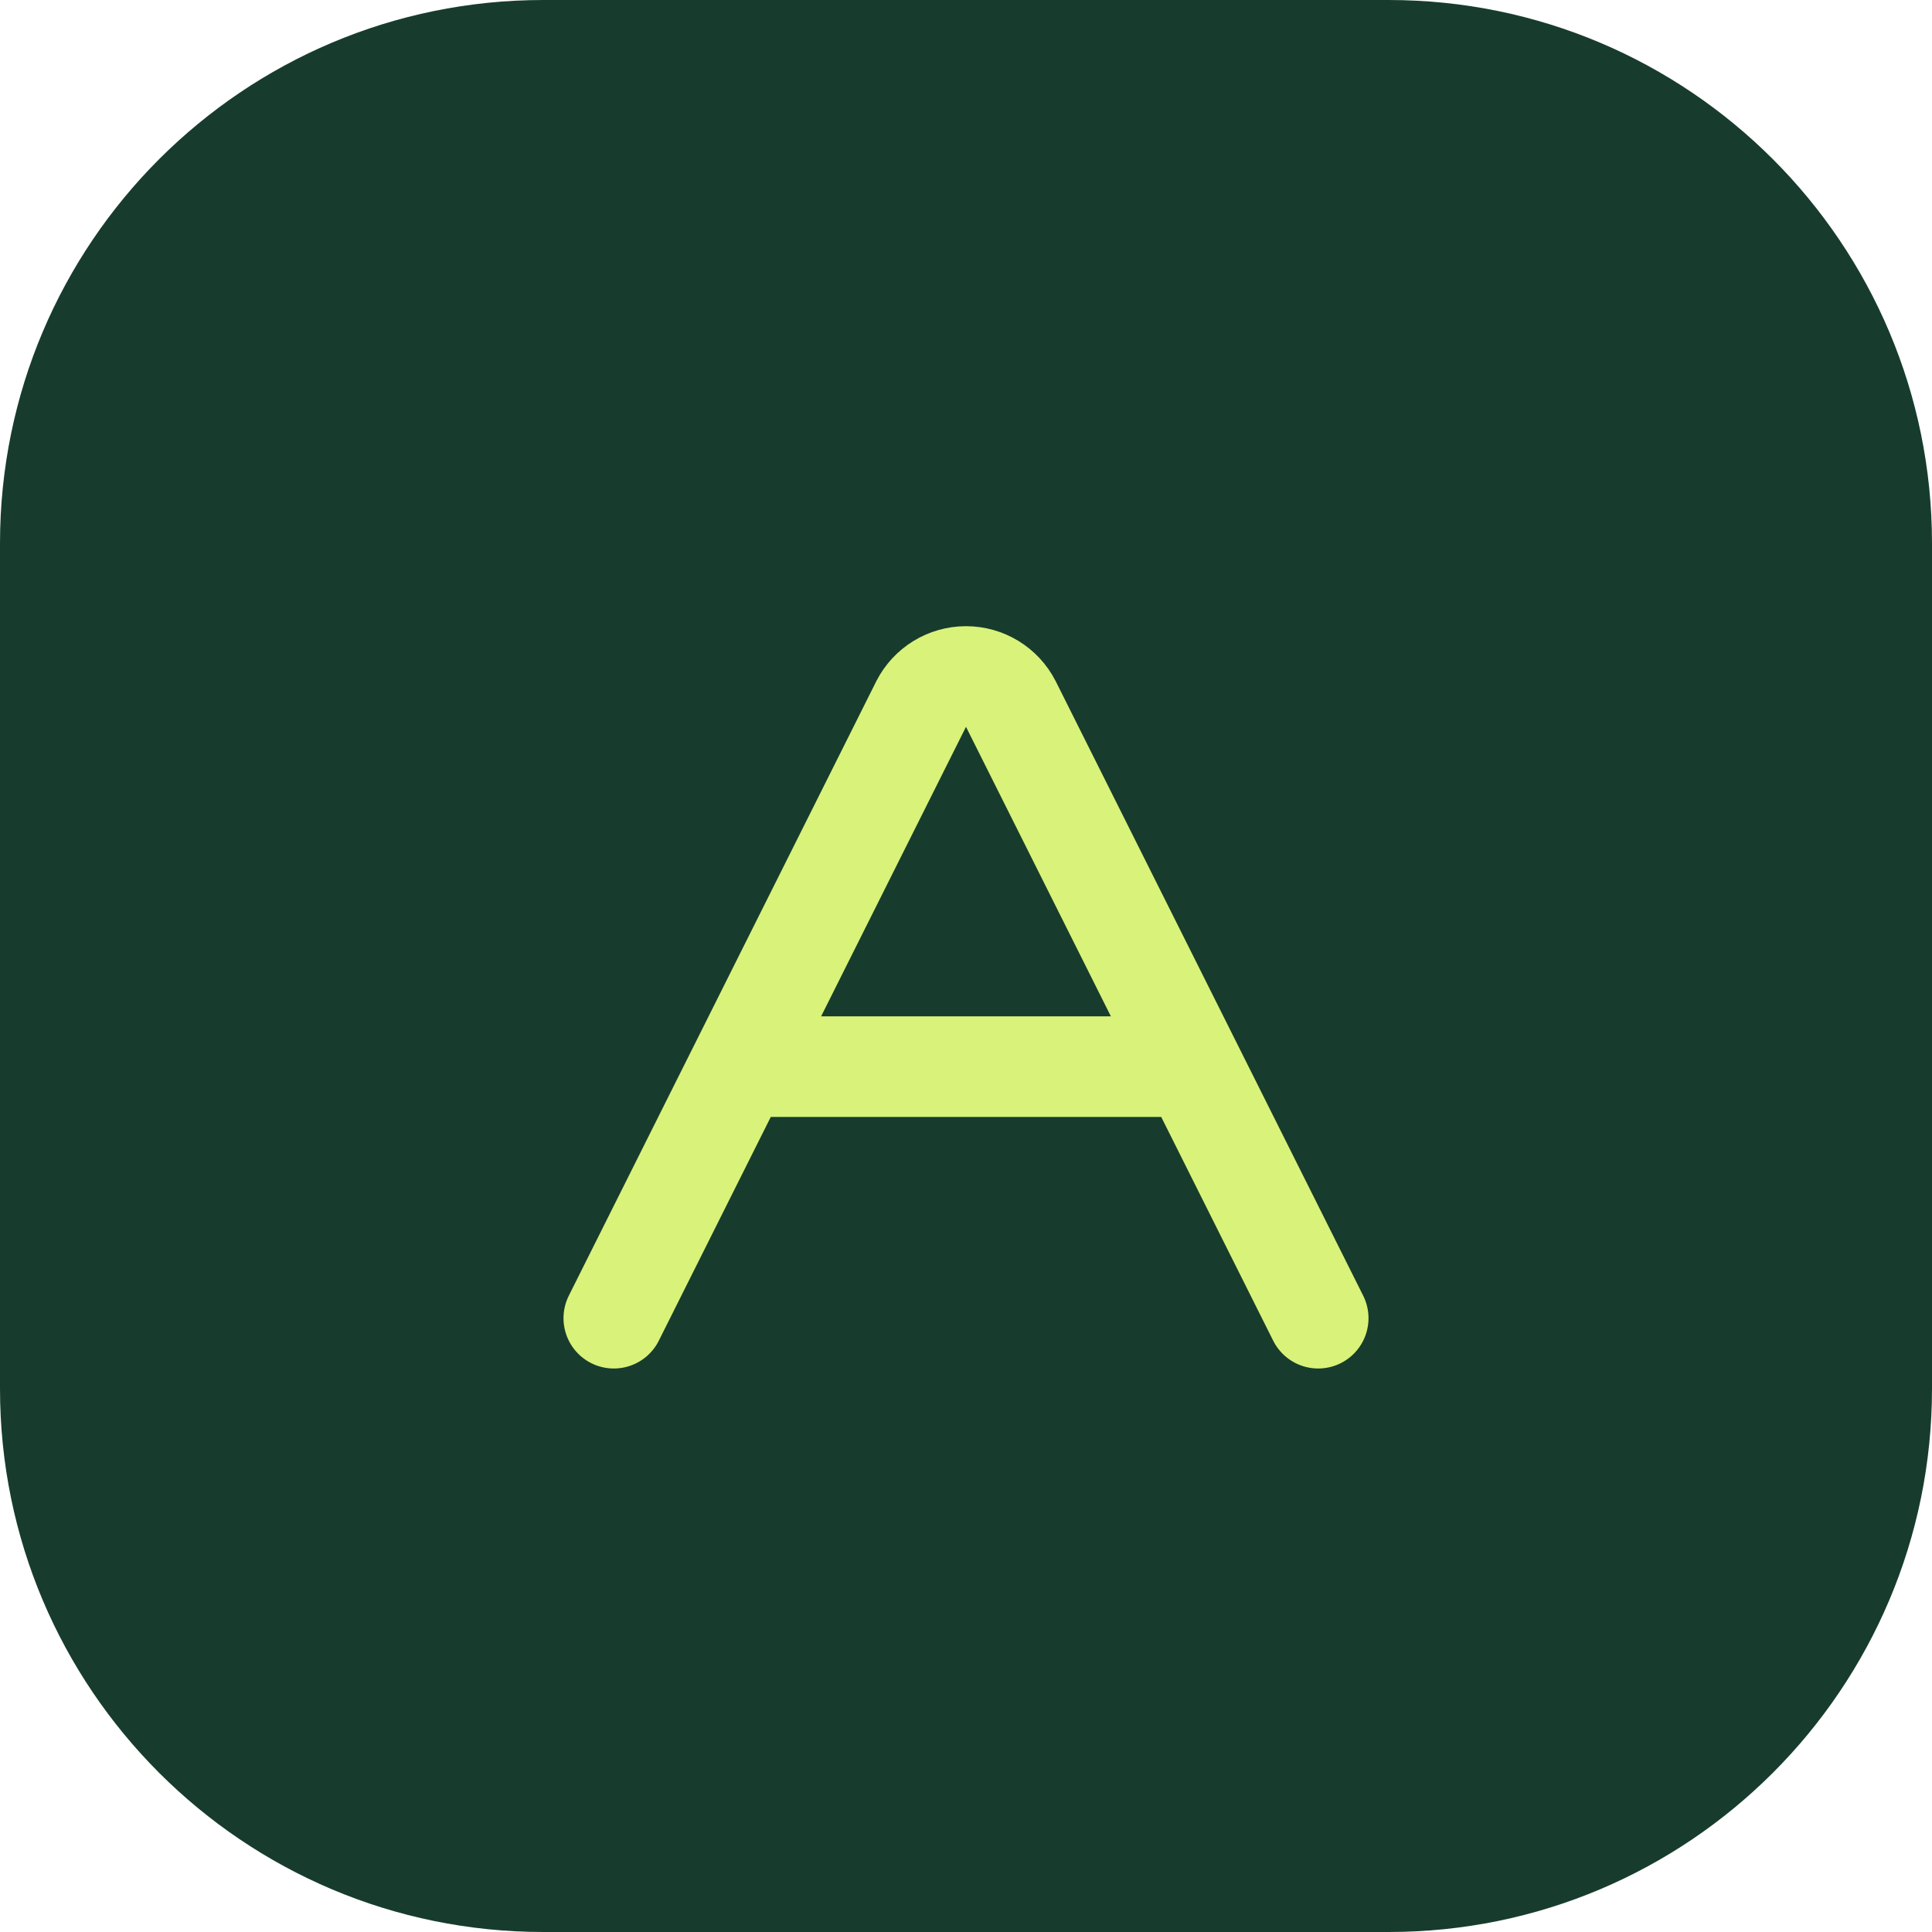
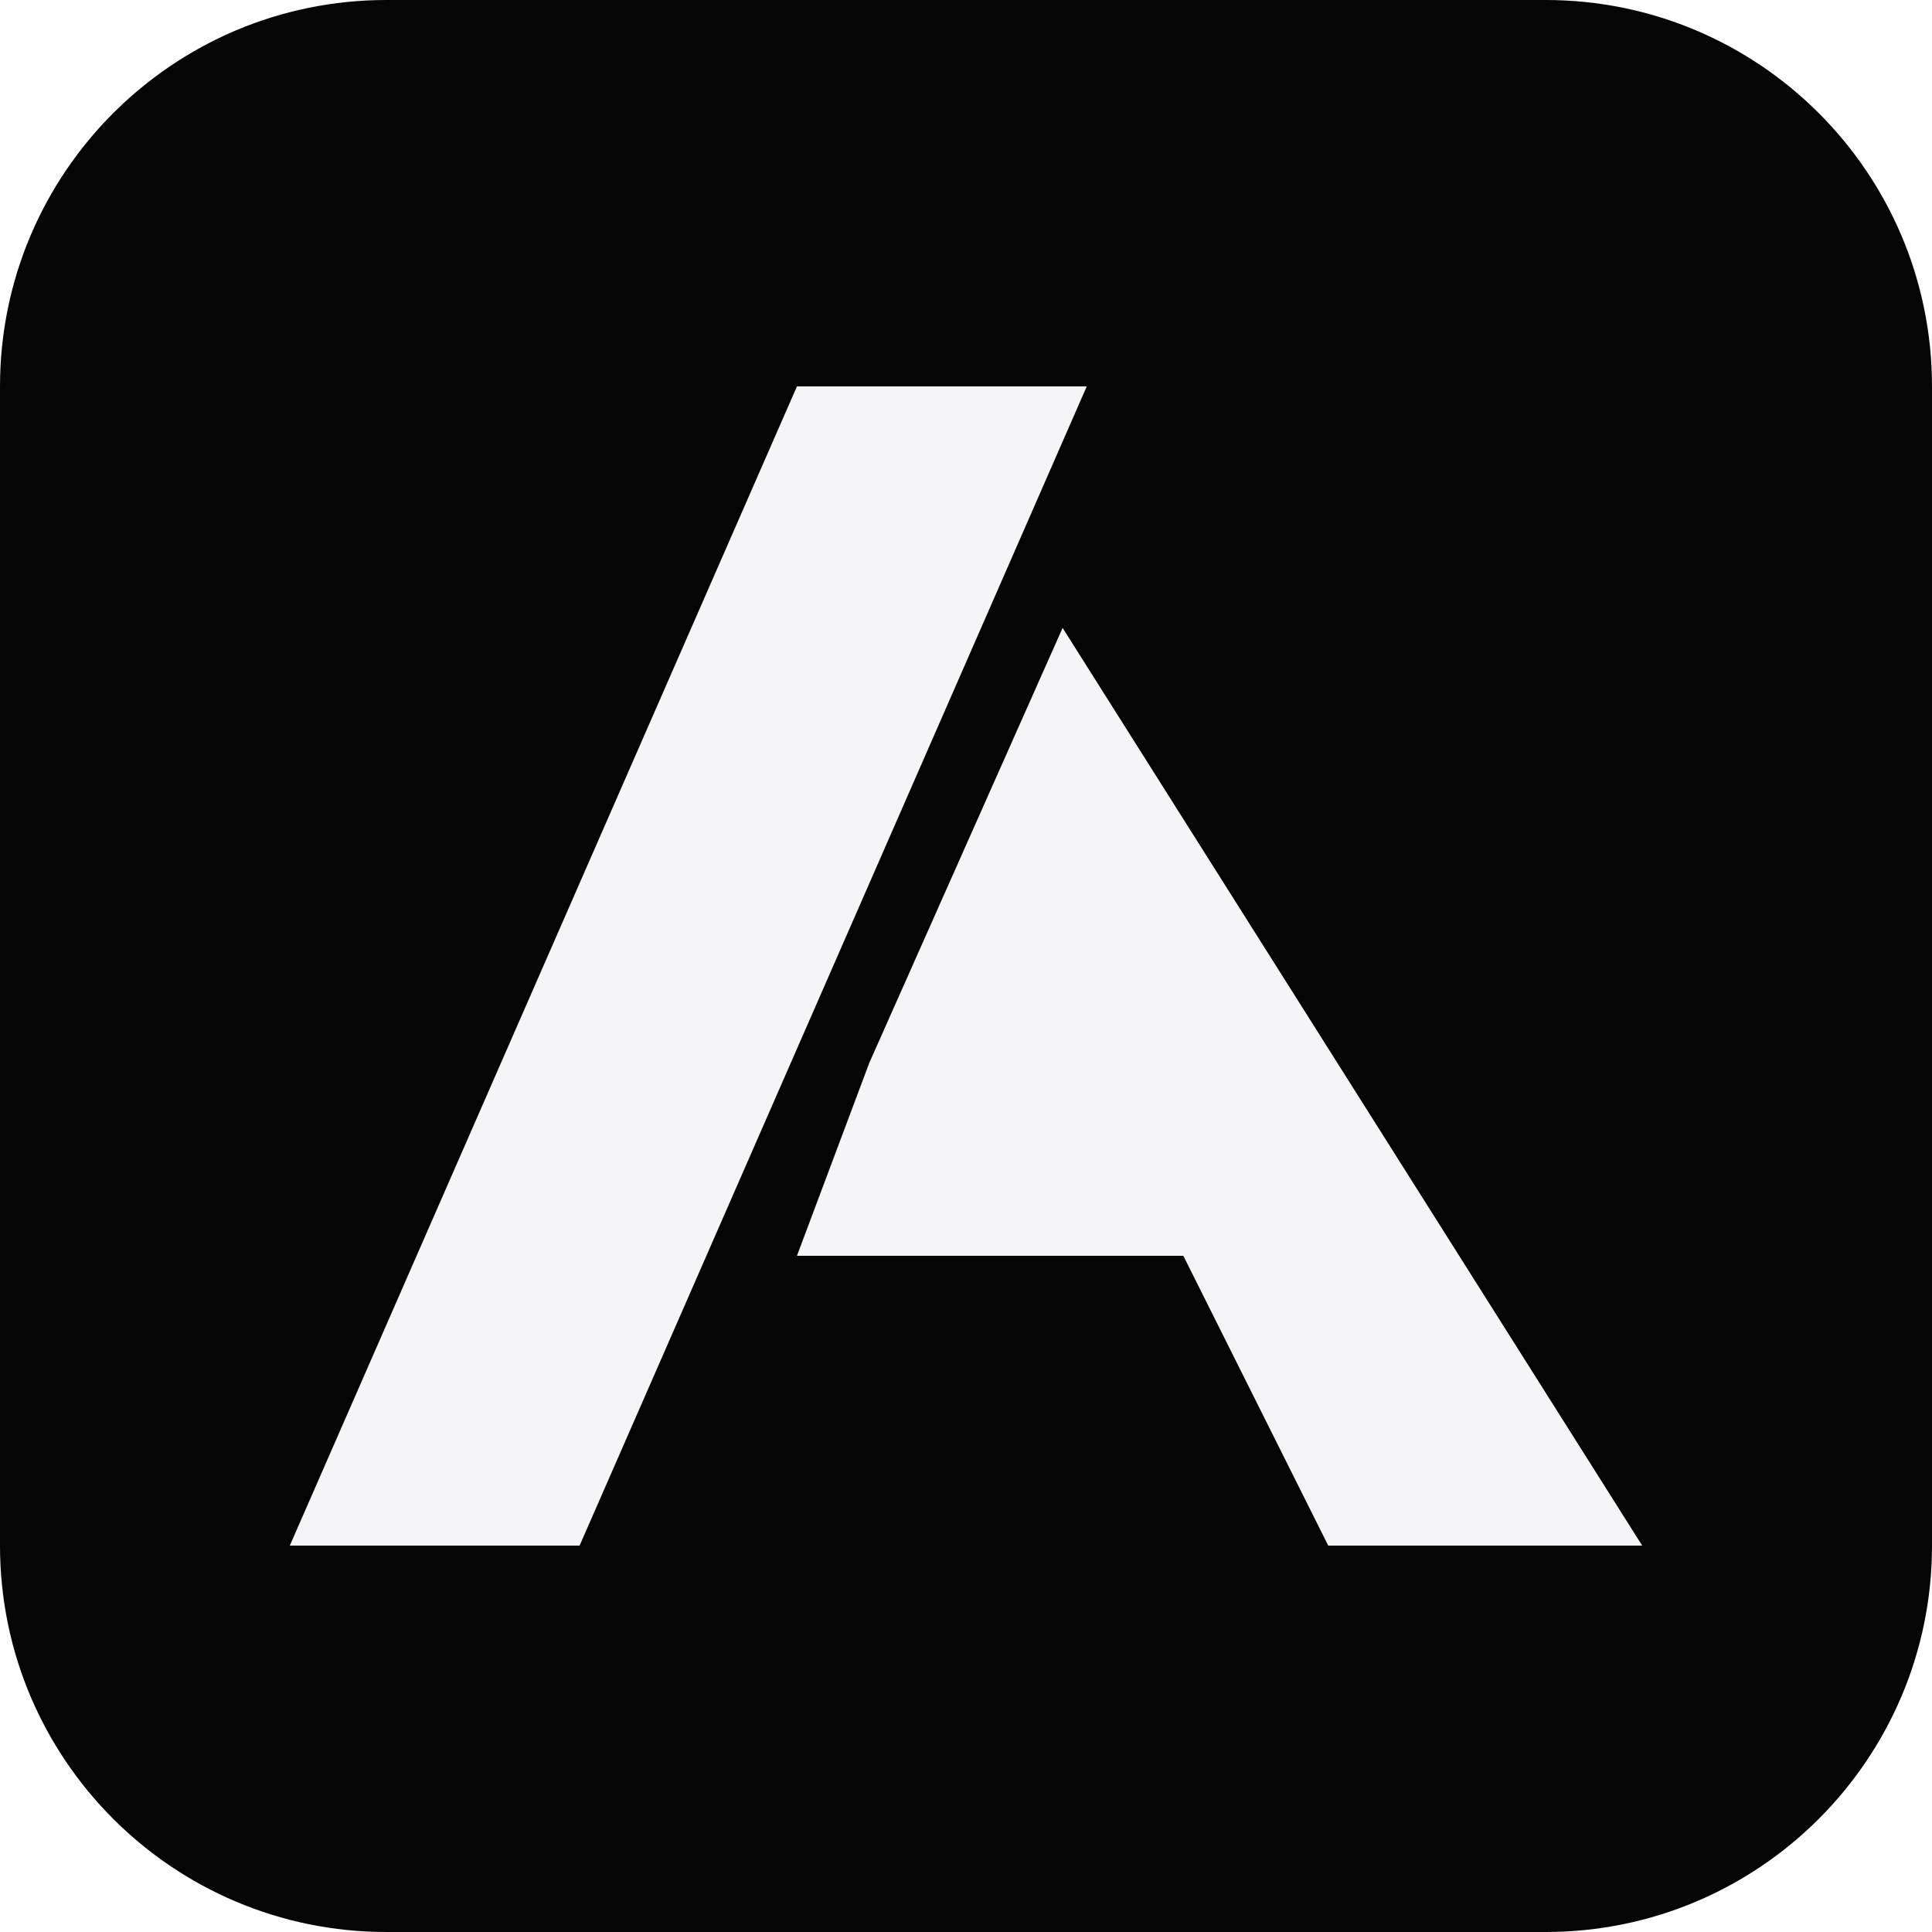
- <svg xmlns="http://www.w3.org/2000/svg" viewBox="0 0 64 64">
-   <rect width="64" height="64" rx="18" fill="#173c2d" />
-   <g transform="translate(12 12) scale(1.666667)" fill="none" stroke="#d9f279" stroke-width="2" stroke-linecap="round" stroke-linejoin="round">
-     <path d="M5 19L11.11 6.79A1 1 0 0 1 12.89 6.79L19 19M8 14L16 14" />
-   </g>
+ <svg xmlns="http://www.w3.org/2000/svg" viewBox="0 0 80 80">
+   <rect width="80" height="80" rx="16" fill="#050505" />
+   <path transform="translate(8 10)" fill="#f5f5f7" d="M4 54 25 6h12L16 54Zm24-20 8-18 24 38H47l-6-12H25Z" />
</svg>
